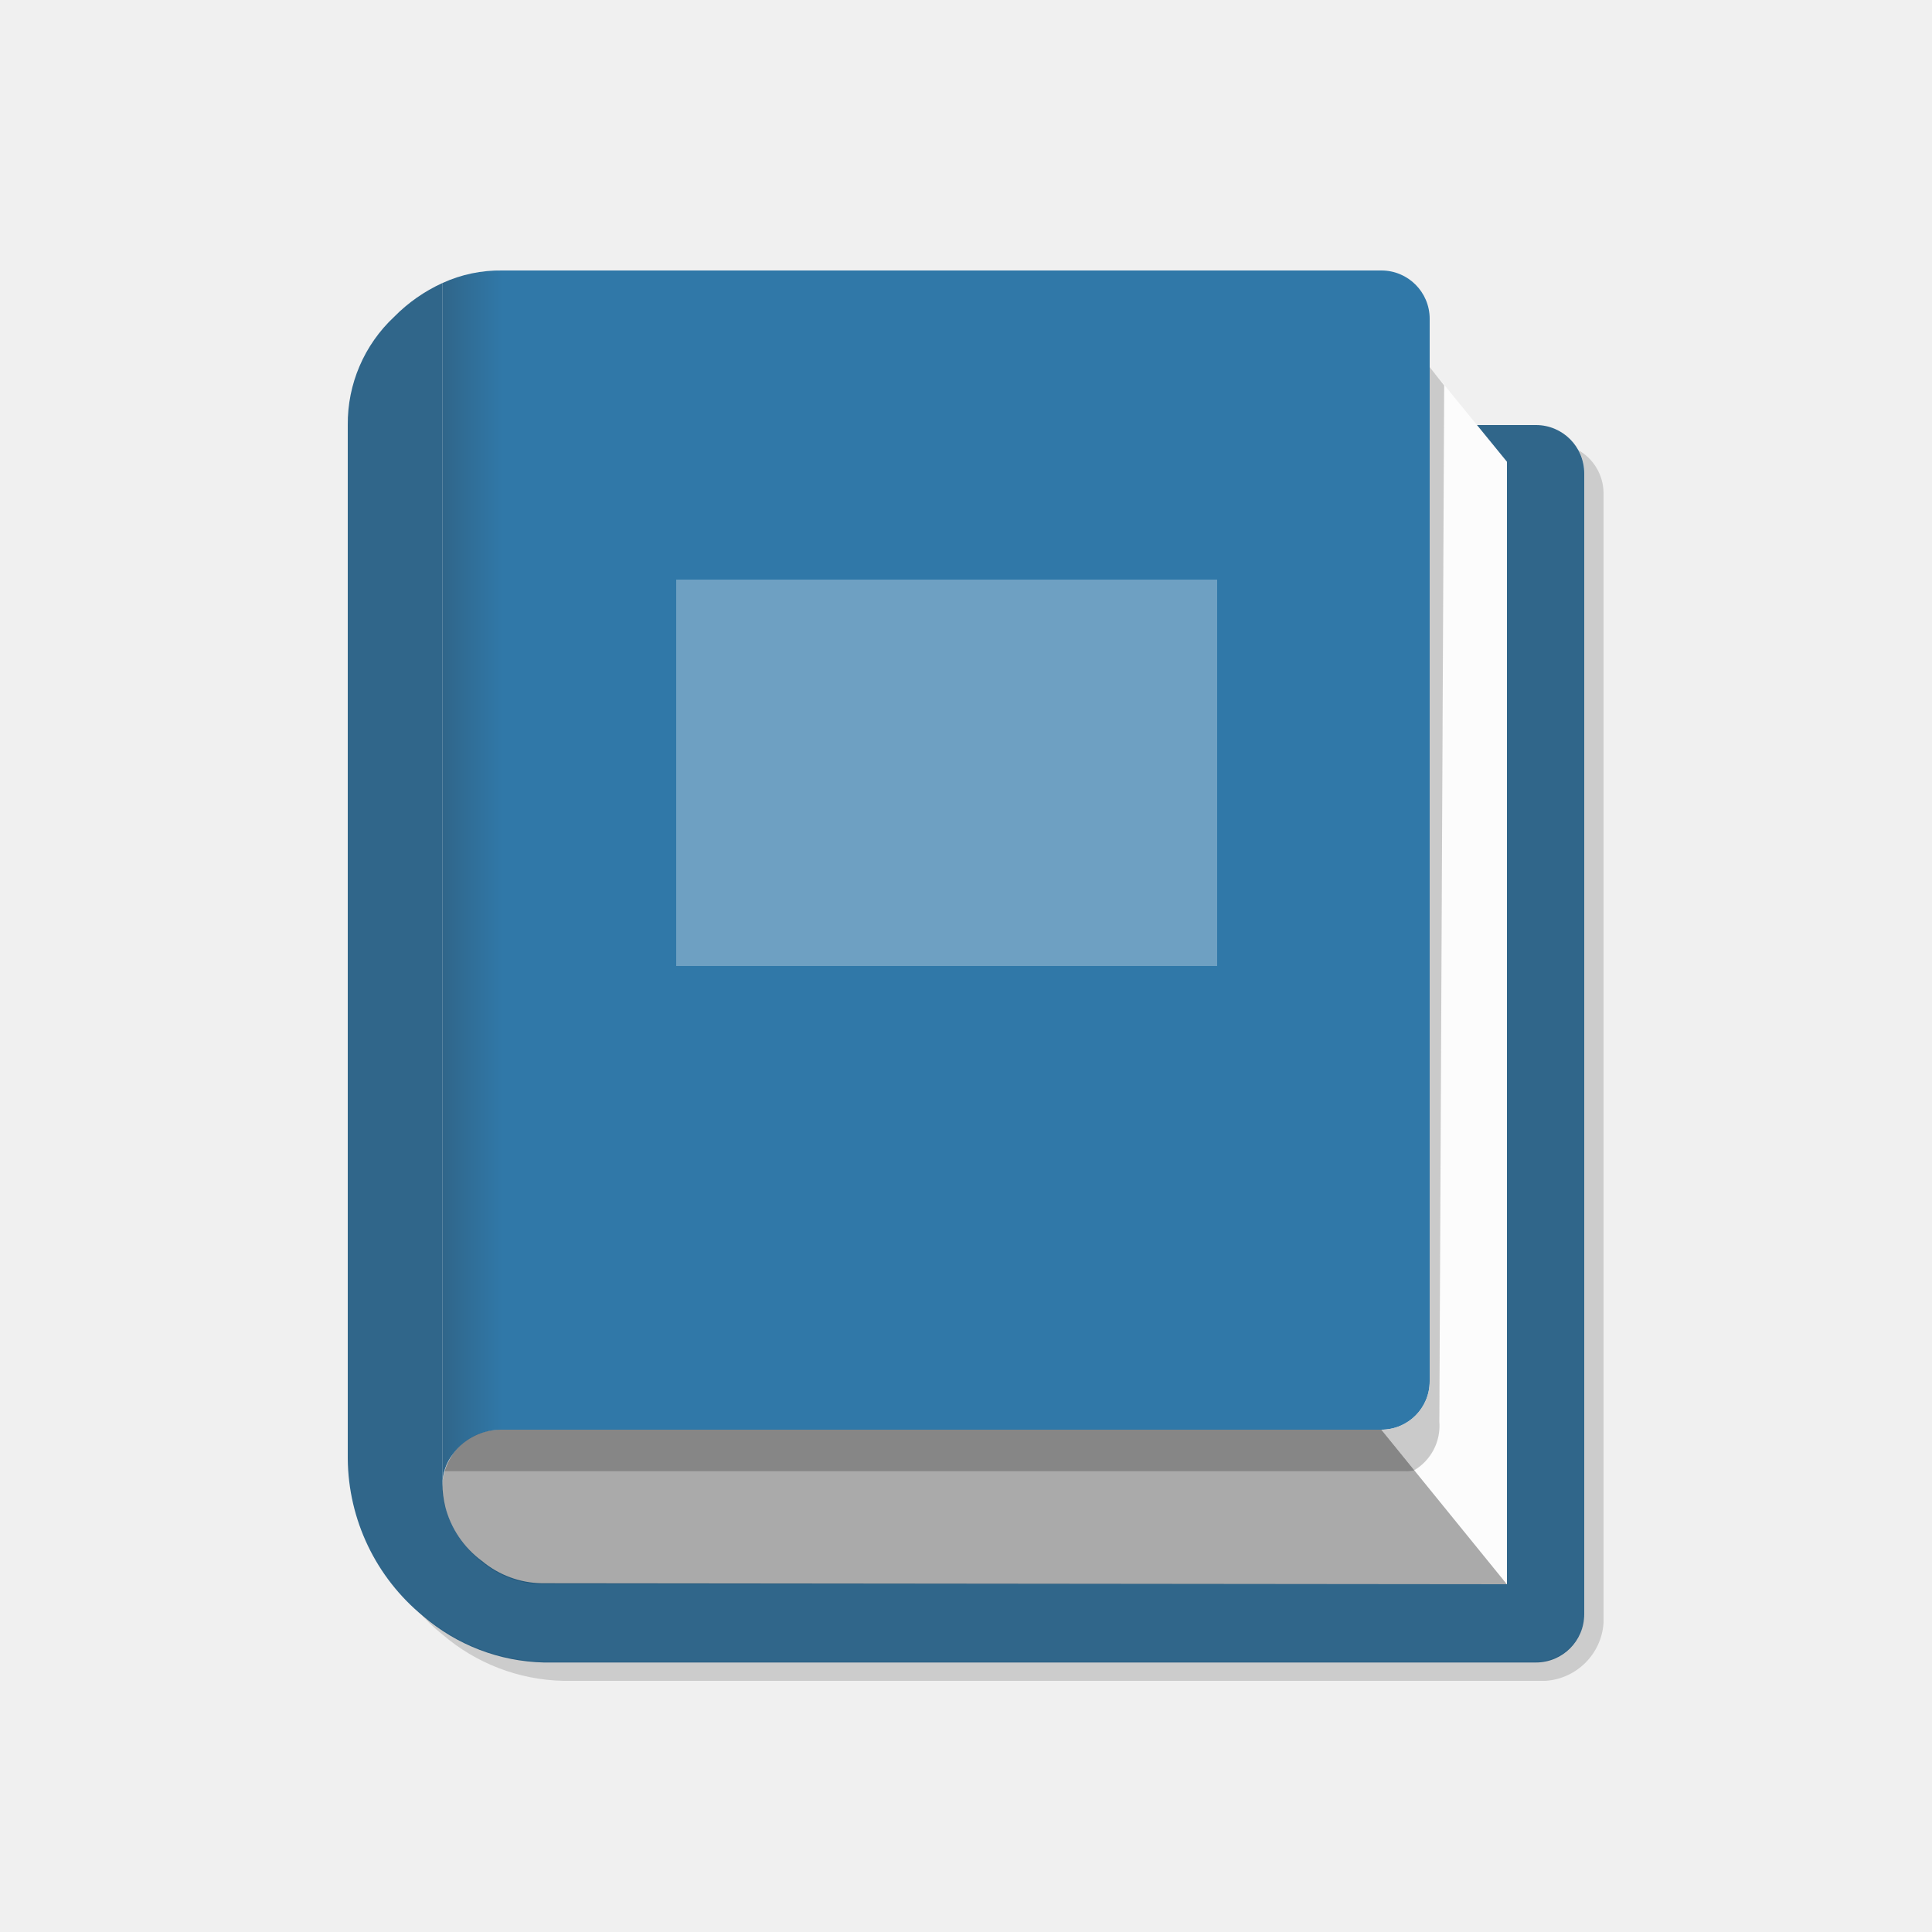
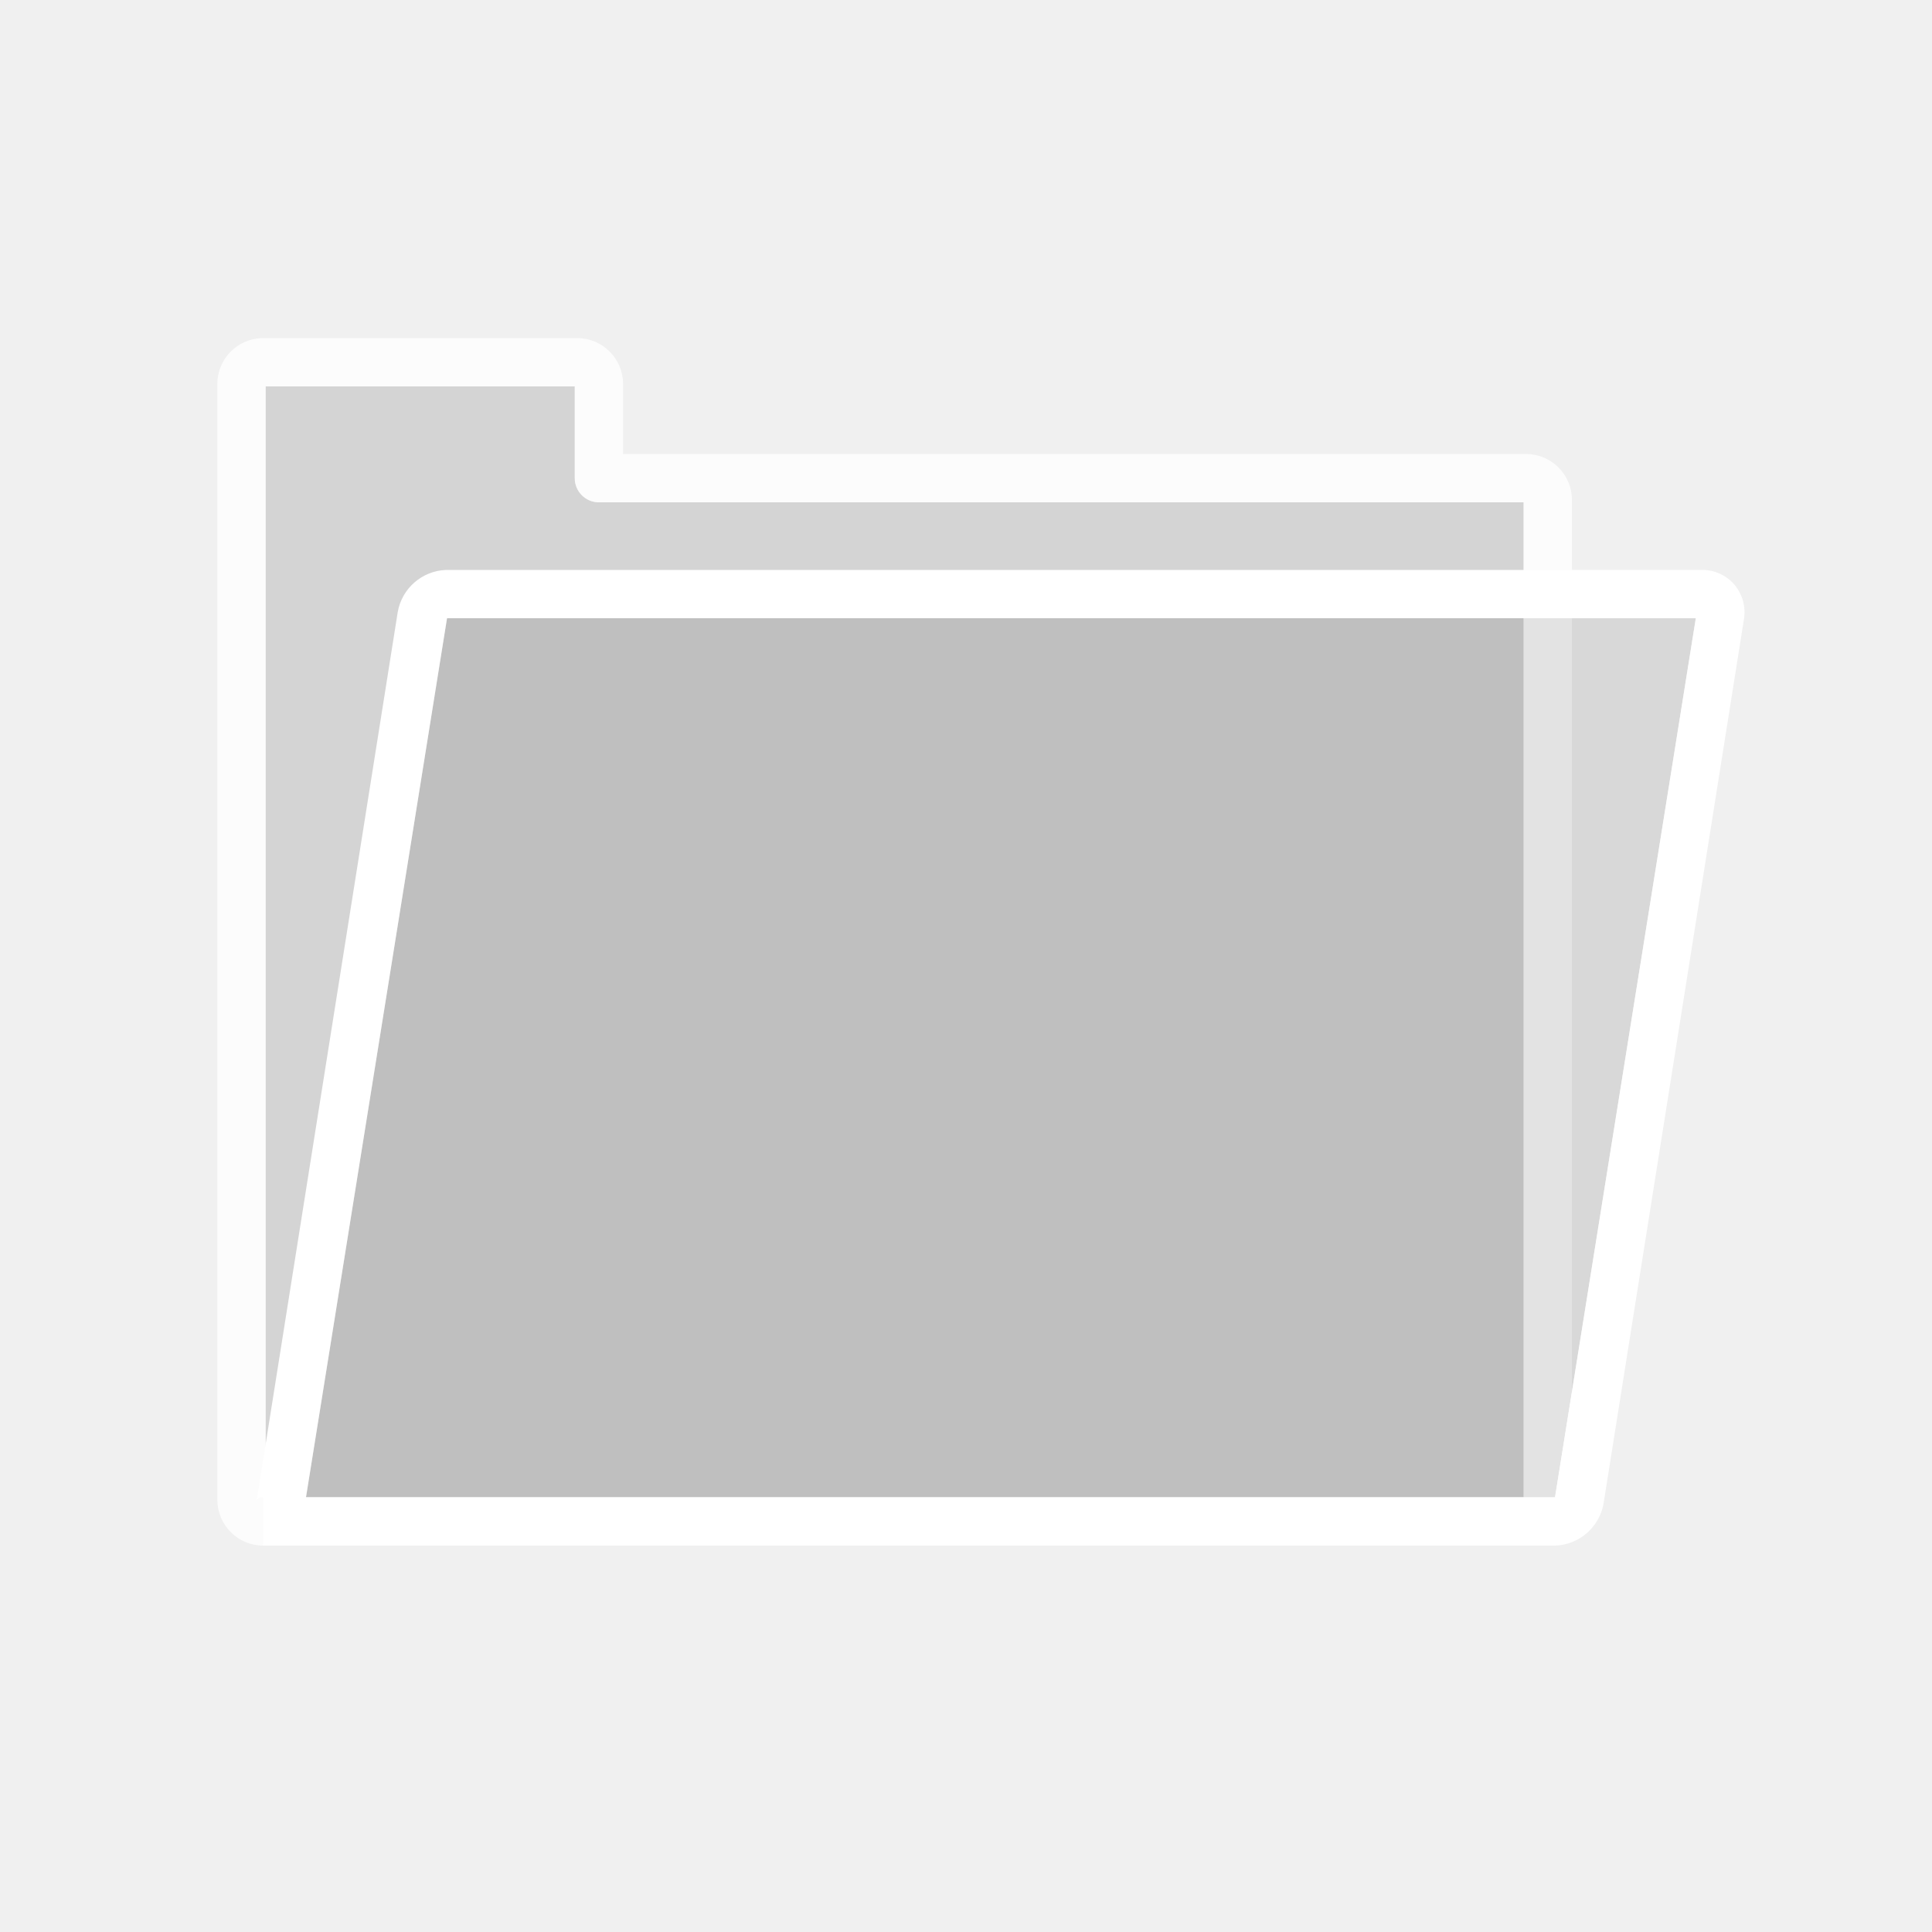
- <svg xmlns="http://www.w3.org/2000/svg" width="200" height="200" viewBox="0 0 200 200">
-   <defs>
-     <linearGradient id="a" x1="45.79" y1="109.15" x2="52" y2="109.15" gradientTransform="matrix(1, 0, 0, -1, 0, 200)" gradientUnits="userSpaceOnUse">
-       <stop offset="0" stop-color="#004370" stop-opacity="0.8" />
-       <stop offset="1" stop-color="#005a96" stop-opacity="0.8" />
-     </linearGradient>
-   </defs>
-   <path d="M143,148H52a6,6,0,0,0-5.1,2.5,6.3,6.3,0,0,0-.8,5.6,10.67,10.67,0,0,0,3.8,5.6,9.93,9.93,0,0,0,6.2,2.3H156Z" fill="#999" opacity="0.8" style="isolation:isolate" />
-   <path d="M143,28H52V148h91a5,5,0,0,0,5-5V33A5,5,0,0,0,143,28Z" fill="#005a96" opacity="0.8" style="isolation:isolate" />
-   <path d="M148,38V143a5,5,0,0,1-5,5h0l13,16V47.8Z" fill="#fff" opacity="0.8" style="isolation:isolate" />
-   <path d="M148,38V143a5,5,0,0,1-5,5h0l3.4,4.2a5.34,5.34,0,0,0,2.6-5l.5-107.3Z" fill="#333" opacity="0.25" style="isolation:isolate" />
-   <path d="M145.5,152.3a2.77,2.77,0,0,0,.9-.1L143,148H52a6,6,0,0,0-5.1,2.5,7.57,7.57,0,0,0-.9,1.8Z" fill="#333" opacity="0.3" style="isolation:isolate" />
-   <path d="M46.9,150.5A6.21,6.21,0,0,1,52,148V28a14.37,14.37,0,0,0-6.2,1.3V153.7h0A5.17,5.17,0,0,1,46.9,150.5Z" fill="url(#a)" />
-   <path d="M163.4,46.6A4.75,4.75,0,0,1,164,49V167a5,5,0,0,1-5,5H56.3a19.85,19.85,0,0,1-12.5-4.8c-.2-.1-.3-.3-.5-.4a18.78,18.78,0,0,0,2.5,2.4A19.85,19.85,0,0,0,58.3,174H160a6.45,6.45,0,0,0,6-6V51A5.17,5.17,0,0,0,163.4,46.6Z" opacity="0.15" style="isolation:isolate" />
-   <path d="M159,44h-6.1l3.1,3.8V164l-99.9-.1a9.93,9.93,0,0,1-6.2-2.3,10.13,10.13,0,0,1-3.8-5.6,9.86,9.86,0,0,1-.3-2.4h0V29.3a16.79,16.79,0,0,0-5,3.5A15.14,15.14,0,0,0,36,44V151a21.3,21.3,0,0,0,7.8,16.3,19.85,19.85,0,0,0,12.5,4.8H159a5,5,0,0,0,5-5V49A5,5,0,0,0,159,44Z" fill="#004370" opacity="0.8" style="isolation:isolate" />
-   <rect x="70" y="60" width="56" height="40" fill="#fff" opacity="0.3" style="isolation:isolate" />
+ <svg xmlns="http://www.w3.org/2000/svg" width="80" height="80" viewBox="0 0 80 80">
+   <path d="M11,62H63.09V20.8H24.8a1,1,0,0,1-1-1V16H11Z" opacity="0.12" />
+   <path d="M63.19,64H10.9A1.9,1.9,0,0,1,9,62.1V15.9A1.9,1.9,0,0,1,10.9,14h13a1.9,1.9,0,0,1,1.9,1.9v2.9H63.19a1.9,1.9,0,0,1,1.9,1.9V62.1A1.9,1.9,0,0,1,63.19,64ZM11,62H63.09V20.8H24.8a1,1,0,0,1-1-1V16H11ZM63.19,20.8h0Z" fill="#fff" opacity="0.8" />
+   <polygon points="12.67 62 64.39 62 70.22 25.6 18.51 25.6 12.67 62" opacity="0.1" />
+   <path d="M64.39,64H10.9V62a.38.38,0,0,0-.3.11.46.46,0,0,0,.06-.17l5.81-36.6a2.11,2.11,0,0,1,2-1.74h52a1.75,1.75,0,0,1,1.35.61,1.78,1.78,0,0,1,.39,1.45l-5.81,36.6A2.11,2.11,0,0,1,64.39,64ZM12.67,62H64.39l5.83-36.4H18.51Z" fill="#fff" />
</svg>
